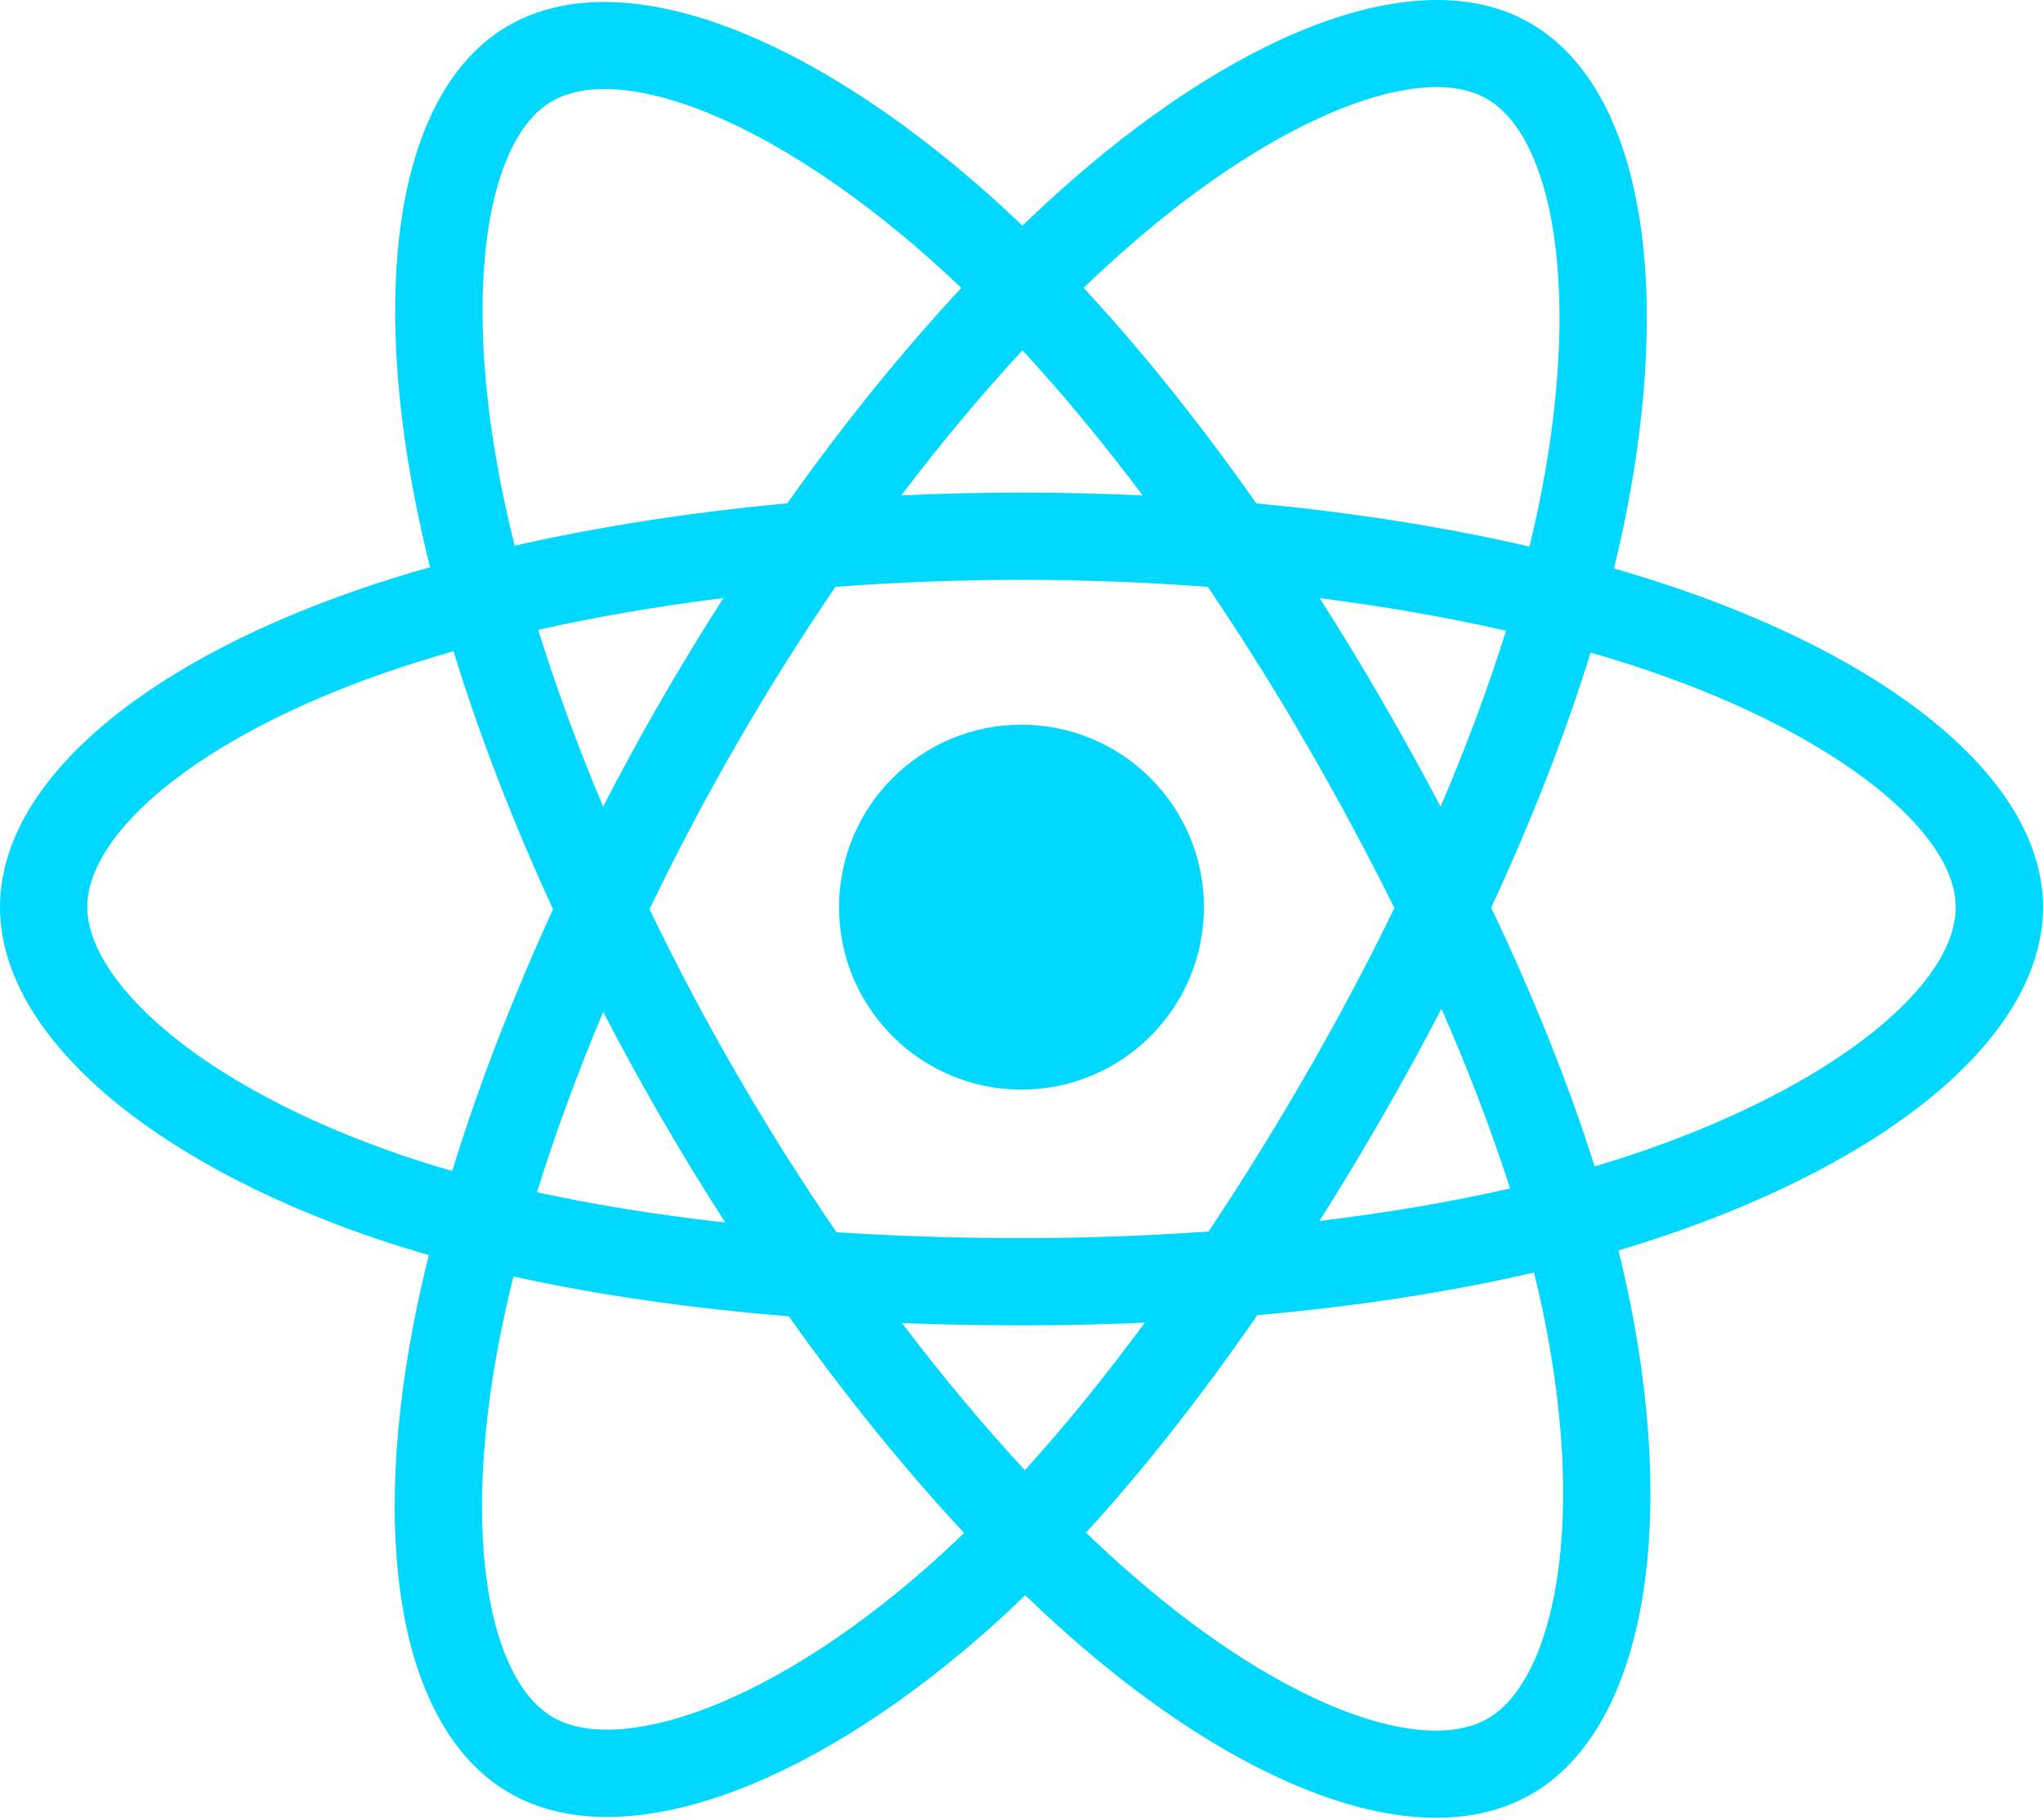
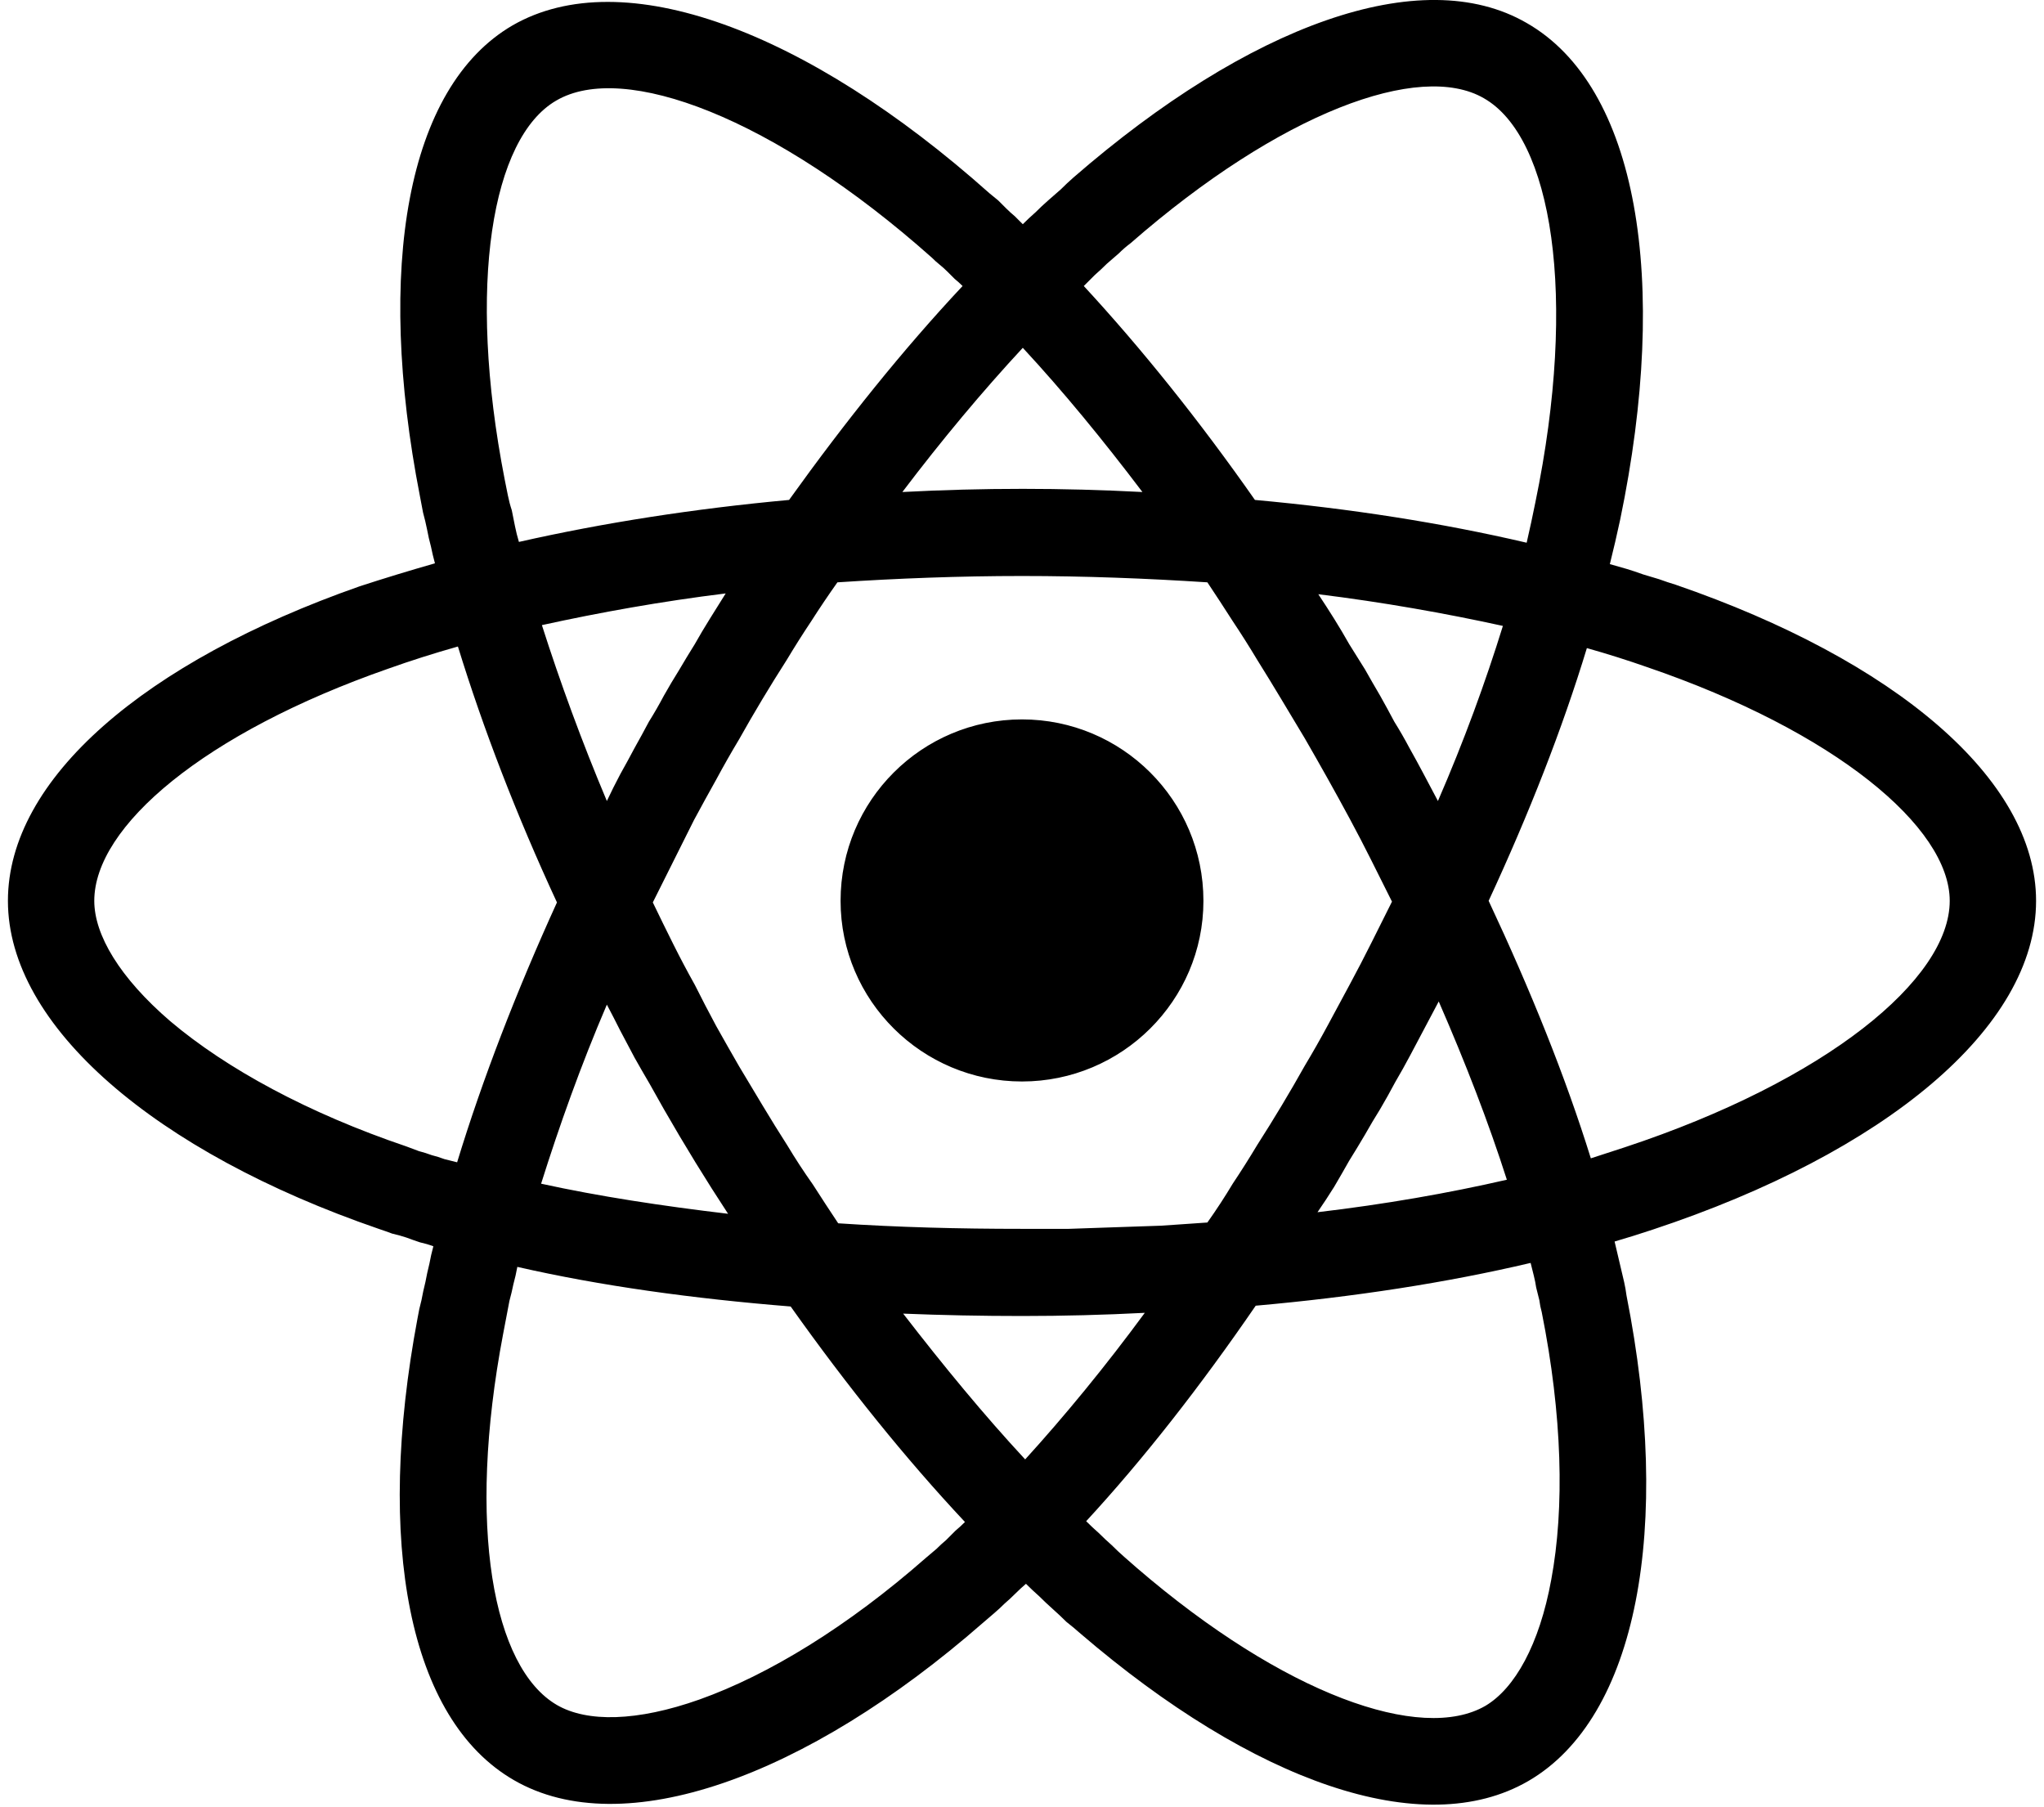
- <svg xmlns="http://www.w3.org/2000/svg" aria-hidden="true" role="img" class="iconify iconify--logos" width="35.93" height="32" preserveAspectRatio="xMidYMid meet" viewBox="0 0 256 228">
-   <path fill="#00D8FF" d="M210.483 73.824a171.49 171.49 0 0 0-8.24-2.597c.465-1.9.893-3.777 1.273-5.621c6.238-30.281 2.16-54.676-11.769-62.708c-13.355-7.7-35.196.329-57.254 19.526a171.23 171.23 0 0 0-6.375 5.848a155.866 155.866 0 0 0-4.241-3.917C100.759 3.829 77.587-4.822 63.673 3.233C50.33 10.957 46.379 33.89 51.995 62.588a170.974 170.974 0 0 0 1.892 8.48c-3.28.932-6.445 1.924-9.474 2.98C17.309 83.498 0 98.307 0 113.668c0 15.865 18.582 31.778 46.812 41.427a145.52 145.52 0 0 0 6.921 2.165a167.467 167.467 0 0 0-2.01 9.138c-5.354 28.2-1.173 50.591 12.134 58.266c13.744 7.926 36.812-.22 59.273-19.855a145.567 145.567 0 0 0 5.342-4.923a168.064 168.064 0 0 0 6.92 6.314c21.758 18.722 43.246 26.282 56.54 18.586c13.731-7.949 18.194-32.003 12.4-61.268a145.016 145.016 0 0 0-1.535-6.842c1.62-.48 3.21-.974 4.76-1.488c29.348-9.723 48.443-25.443 48.443-41.52c0-15.417-17.868-30.326-45.517-39.844Zm-6.365 70.984c-1.4.463-2.836.91-4.3 1.345c-3.24-10.257-7.612-21.163-12.963-32.432c5.106-11 9.31-21.767 12.459-31.957c2.619.758 5.16 1.557 7.61 2.4c23.69 8.156 38.14 20.213 38.14 29.504c0 9.896-15.606 22.743-40.946 31.14Zm-10.514 20.834c2.562 12.94 2.927 24.64 1.23 33.787c-1.524 8.219-4.59 13.698-8.382 15.893c-8.067 4.67-25.32-1.4-43.927-17.412a156.726 156.726 0 0 1-6.437-5.87c7.214-7.889 14.423-17.06 21.459-27.246c12.376-1.098 24.068-2.894 34.671-5.345a134.17 134.17 0 0 1 1.386 6.193ZM87.276 214.515c-7.882 2.783-14.16 2.863-17.955.675c-8.075-4.657-11.432-22.636-6.853-46.752a156.923 156.923 0 0 1 1.869-8.499c10.486 2.32 22.093 3.988 34.498 4.994c7.084 9.967 14.501 19.128 21.976 27.15a134.668 134.668 0 0 1-4.877 4.492c-9.933 8.682-19.886 14.842-28.658 17.94ZM50.35 144.747c-12.483-4.267-22.792-9.812-29.858-15.863c-6.35-5.437-9.555-10.836-9.555-15.216c0-9.322 13.897-21.212 37.076-29.293c2.813-.98 5.757-1.905 8.812-2.773c3.204 10.42 7.406 21.315 12.477 32.332c-5.137 11.18-9.399 22.249-12.634 32.792a134.718 134.718 0 0 1-6.318-1.979Zm12.378-84.26c-4.811-24.587-1.616-43.134 6.425-47.789c8.564-4.958 27.502 2.111 47.463 19.835a144.318 144.318 0 0 1 3.841 3.545c-7.438 7.987-14.787 17.08-21.808 26.988c-12.04 1.116-23.565 2.908-34.161 5.309a160.342 160.342 0 0 1-1.76-7.887Zm110.427 27.268a347.8 347.8 0 0 0-7.785-12.803c8.168 1.033 15.994 2.404 23.343 4.08c-2.206 7.072-4.956 14.465-8.193 22.045a381.151 381.151 0 0 0-7.365-13.322Zm-45.032-43.861c5.044 5.465 10.096 11.566 15.065 18.186a322.04 322.04 0 0 0-30.257-.006c4.974-6.559 10.069-12.652 15.192-18.18ZM82.802 87.83a323.167 323.167 0 0 0-7.227 13.238c-3.184-7.553-5.909-14.98-8.134-22.152c7.304-1.634 15.093-2.97 23.209-3.984a321.524 321.524 0 0 0-7.848 12.897Zm8.081 65.352c-8.385-.936-16.291-2.203-23.593-3.793c2.26-7.3 5.045-14.885 8.298-22.6a321.187 321.187 0 0 0 7.257 13.246c2.594 4.48 5.28 8.868 8.038 13.147Zm37.542 31.03c-5.184-5.592-10.354-11.779-15.403-18.433c4.902.192 9.899.29 14.978.29c5.218 0 10.376-.117 15.453-.343c-4.985 6.774-10.018 12.97-15.028 18.486Zm52.198-57.817c3.422 7.8 6.306 15.345 8.596 22.52c-7.422 1.694-15.436 3.058-23.88 4.071a382.417 382.417 0 0 0 7.859-13.026a347.403 347.403 0 0 0 7.425-13.565Zm-16.898 8.101a358.557 358.557 0 0 1-12.281 19.815a329.4 329.4 0 0 1-23.444.823c-7.967 0-15.716-.248-23.178-.732a310.202 310.202 0 0 1-12.513-19.846h.001a307.41 307.41 0 0 1-10.923-20.627a310.278 310.278 0 0 1 10.89-20.637l-.001.001a307.318 307.318 0 0 1 12.413-19.761c7.613-.576 15.42-.876 23.31-.876H128c7.926 0 15.743.303 23.354.883a329.357 329.357 0 0 1 12.335 19.695a358.489 358.489 0 0 1 11.036 20.54a329.472 329.472 0 0 1-11 20.722Zm22.56-122.124c8.572 4.944 11.906 24.881 6.52 51.026c-.344 1.668-.73 3.367-1.15 5.09c-10.622-2.452-22.155-4.275-34.23-5.408c-7.034-10.017-14.323-19.124-21.64-27.008a160.789 160.789 0 0 1 5.888-5.4c18.9-16.447 36.564-22.941 44.612-18.3ZM128 90.808c12.625 0 22.86 10.235 22.86 22.86s-10.235 22.86-22.86 22.86s-22.86-10.235-22.86-22.86s10.235-22.86 22.86-22.86Z" />
+ <svg xmlns="http://www.w3.org/2000/svg" version="1.2" viewBox="0 0 258 228" width="258" height="228">
+   <style>
+ 		.s0 { fill: currentColor } 
+ 	</style>
+   <path fill-rule="evenodd" class="s0" d="m257 113.7c0 16-19.1 31.8-48.4 41.5q-2.4 0.8-4.8 1.5 0.2 0.8 0.4 1.7 0.2 0.8 0.4 1.7 0.2 0.8 0.4 1.7 0.2 0.9 0.3 1.7c5.8 29.3 1.4 53.3-12.4 61.3-13.3 7.7-34.7 0.1-56.5-18.6q-0.9-0.8-1.8-1.5-0.8-0.8-1.7-1.6-0.9-0.8-1.7-1.6-0.9-0.8-1.7-1.6-0.7 0.6-1.3 1.2-0.7 0.7-1.4 1.3-0.6 0.6-1.3 1.2-0.7 0.6-1.4 1.2c-22.4 19.6-45.5 27.8-59.2 19.9-13.4-7.7-17.5-30.1-12.2-58.3q0.2-1.2 0.5-2.3 0.2-1.1 0.5-2.3 0.2-1.1 0.5-2.3 0.2-1.1 0.5-2.2-0.8-0.3-1.7-0.5-0.9-0.3-1.7-0.6-0.9-0.3-1.8-0.5-0.8-0.3-1.7-0.6c-28.2-9.7-46.8-25.6-46.8-41.4 0-15.4 17.3-30.2 44.4-39.7q4.6-1.5 9.5-2.9-0.3-1.1-0.5-2.1-0.3-1.1-0.5-2.2-0.2-1-0.5-2.1-0.2-1-0.4-2.1c-5.6-28.7-1.7-51.6 11.7-59.4 13.9-8 37.1 0.6 60.2 21.2q0.5 0.4 1.1 0.9 0.5 0.5 1 1 0.5 0.5 1.1 1 0.5 0.5 1 1 0.8-0.8 1.6-1.5 0.8-0.8 1.6-1.5 0.8-0.7 1.6-1.4 0.8-0.8 1.6-1.5c22.1-19.2 43.9-27.2 57.2-19.5 14 8 18.1 32.4 11.8 62.7q-0.6 2.8-1.3 5.6 1.1 0.3 2.1 0.6 1 0.3 2.1 0.7 1 0.3 2 0.6 1.1 0.4 2.1 0.7c27.6 9.5 45.5 24.5 45.5 39.9zm-10.9 0c0-9.3-14.5-21.4-38.2-29.5q-3.7-1.3-7.6-2.4c-3.1 10.2-7.3 20.9-12.4 31.9 5.3 11.3 9.7 22.2 12.9 32.5q2.2-0.7 4.3-1.4c25.4-8.4 41-21.2 41-31.1zm-51.8 50.4q-0.2-0.8-0.4-1.6-0.1-0.7-0.3-1.5-0.2-0.8-0.4-1.6c-10.6 2.5-22.3 4.3-34.7 5.4-7 10.2-14.2 19.4-21.4 27.2q0.8 0.8 1.6 1.5 0.8 0.8 1.6 1.5 0.8 0.8 1.6 1.5 0.8 0.7 1.6 1.4c18.6 16 35.9 22.1 44 17.4 3.7-2.2 6.8-7.7 8.3-15.9 1.7-9.1 1.4-20.8-1.2-33.8q-0.2-0.7-0.3-1.5zm-77.4 32.5q0.7-0.6 1.3-1.1 0.6-0.6 1.2-1.1 0.6-0.6 1.2-1.2 0.6-0.5 1.2-1.1c-7.5-8-14.9-17.2-22-27.2-12.4-1-24-2.6-34.5-5q-0.2 1.1-0.5 2.2-0.2 1-0.5 2.1-0.2 1-0.4 2.1-0.2 1.1-0.4 2.1c-4.6 24.2-1.3 42.1 6.8 46.8 3.8 2.2 10.1 2.1 18-0.7 8.7-3.1 18.7-9.2 28.6-17.9zm-64-51.3q0.8 0.2 1.6 0.5 0.8 0.2 1.6 0.5 0.8 0.2 1.6 0.4c3.2-10.5 7.5-21.6 12.6-32.8-5.1-11-9.3-21.9-12.5-32.3q-4.6 1.3-8.8 2.8c-23.2 8.1-37.1 19.9-37.1 29.3 0 4.3 3.2 9.7 9.6 15.2 7.1 6 17.4 11.6 29.8 15.8q0.8 0.3 1.6 0.6zm11.2-82.8q0.2 1 0.5 1.9 0.2 1 0.4 2 0.2 1 0.5 2c10.6-2.4 22.1-4.2 34.1-5.3 7.1-9.9 14.4-19 21.9-27q-0.5-0.5-1-0.9-0.5-0.5-0.9-0.9-0.5-0.5-1-0.9-0.5-0.4-1-0.9c-19.9-17.7-38.9-24.8-47.4-19.8-8.1 4.7-11.3 23.2-6.5 47.8q0.2 1 0.4 2zm111.9 28.6q1 1.6 1.9 3.3 0.9 1.6 1.8 3.3 0.9 1.7 1.8 3.4c3.3-7.6 6-15 8.2-22.1-7.3-1.6-15.2-3-23.3-4q1 1.5 2 3.1 1 1.6 1.9 3.2 1 1.6 2 3.2 0.9 1.6 1.9 3.3 0.9 1.6 1.8 3.3zm-62.1-29q3.8-0.2 7.6-0.3 3.8-0.1 7.6-0.1 3.7 0 7.5 0.1 3.8 0.1 7.6 0.3c-5-6.6-10-12.7-15.1-18.2-5.1 5.5-10.2 11.6-15.2 18.2zm-28.2 22.5q1-1.7 2-3.3 0.9-1.6 1.9-3.2 1-1.6 2-3.2c-8.1 1-15.9 2.4-23.2 4 2.3 7.2 5 14.6 8.2 22.2q0.8-1.7 1.7-3.4 0.9-1.6 1.8-3.3 0.9-1.6 1.8-3.3 1-1.6 1.9-3.3 0.9-1.6 1.9-3.2zm-1.9 55.4q-0.9-1.6-1.8-3.2-1-1.7-1.9-3.3-0.9-1.7-1.8-3.4-0.8-1.6-1.7-3.3c-3.3 7.7-6 15.3-8.3 22.6 7.3 1.6 15.2 2.8 23.6 3.8q-4.2-6.4-8.1-13.2zm60.7 25.7q-7.7 0.4-15.5 0.4-7.6 0-15-0.3c5.1 6.6 10.2 12.8 15.4 18.4 5-5.5 10.1-11.7 15.1-18.5zm35.3-35.9q-0.9 1.7-1.8 3.4-0.9 1.7-1.9 3.4-0.9 1.7-1.9 3.4-1 1.6-1.9 3.2-1 1.7-2 3.3-0.9 1.6-1.9 3.3-1 1.6-2.1 3.2c8.5-1 16.5-2.4 23.9-4.1-2.3-7.2-5.2-14.7-8.6-22.5q-0.9 1.7-1.8 3.4zm-12.2-0.4q1.4-2.6 2.8-5.2 1.4-2.6 2.7-5.2 1.3-2.6 2.6-5.2-1.3-2.6-2.6-5.2-1.3-2.6-2.7-5.2-1.4-2.6-2.8-5.1-1.4-2.5-2.9-5.1-1.5-2.5-3-5-1.5-2.5-3-4.9-1.5-2.5-3.1-4.9-1.6-2.5-3.2-4.9c-7.7-0.5-15.5-0.8-23.4-0.8-7.9 0-15.7 0.3-23.3 0.8q-1.7 2.4-3.3 4.9-1.6 2.4-3.1 4.9-1.6 2.5-3.1 5-1.5 2.5-2.9 5-1.5 2.5-2.9 5.1-1.4 2.5-2.8 5.1-1.3 2.6-2.6 5.2-1.3 2.6-2.6 5.2 1.3 2.7 2.6 5.3 1.3 2.6 2.7 5.1 1.3 2.6 2.7 5.2 1.4 2.5 2.9 5.1 1.5 2.5 3 5 1.5 2.5 3.1 5 1.5 2.5 3.2 4.9 1.6 2.5 3.2 4.9c7.5 0.5 15.2 0.7 23.2 0.7q2.9 0 5.9 0 2.9-0.1 5.8-0.2 3-0.1 5.9-0.2 2.9-0.2 5.8-0.4 1.7-2.4 3.2-4.9 1.6-2.4 3.1-4.9 1.6-2.5 3.1-5 1.5-2.5 2.9-5 1.5-2.5 2.9-5.1zm-24.9-98.7q-0.8 0.6-1.5 1.3-0.8 0.7-1.5 1.3-0.7 0.7-1.5 1.4-0.7 0.7-1.4 1.4c7.3 7.9 14.6 17 21.6 27 12.1 1.1 23.6 2.9 34.3 5.4q0.6-2.6 1.1-5.1c5.4-26.1 2.1-46.1-6.5-51-8.1-4.7-25.7 1.8-44.6 18.3zm-13.7 60.1c12.6 0 22.9 10.2 22.9 22.9 0 12.6-10.3 22.8-22.9 22.8-12.6 0-22.9-10.2-22.9-22.8 0-12.7 10.3-22.9 22.9-22.9z" />
</svg>
